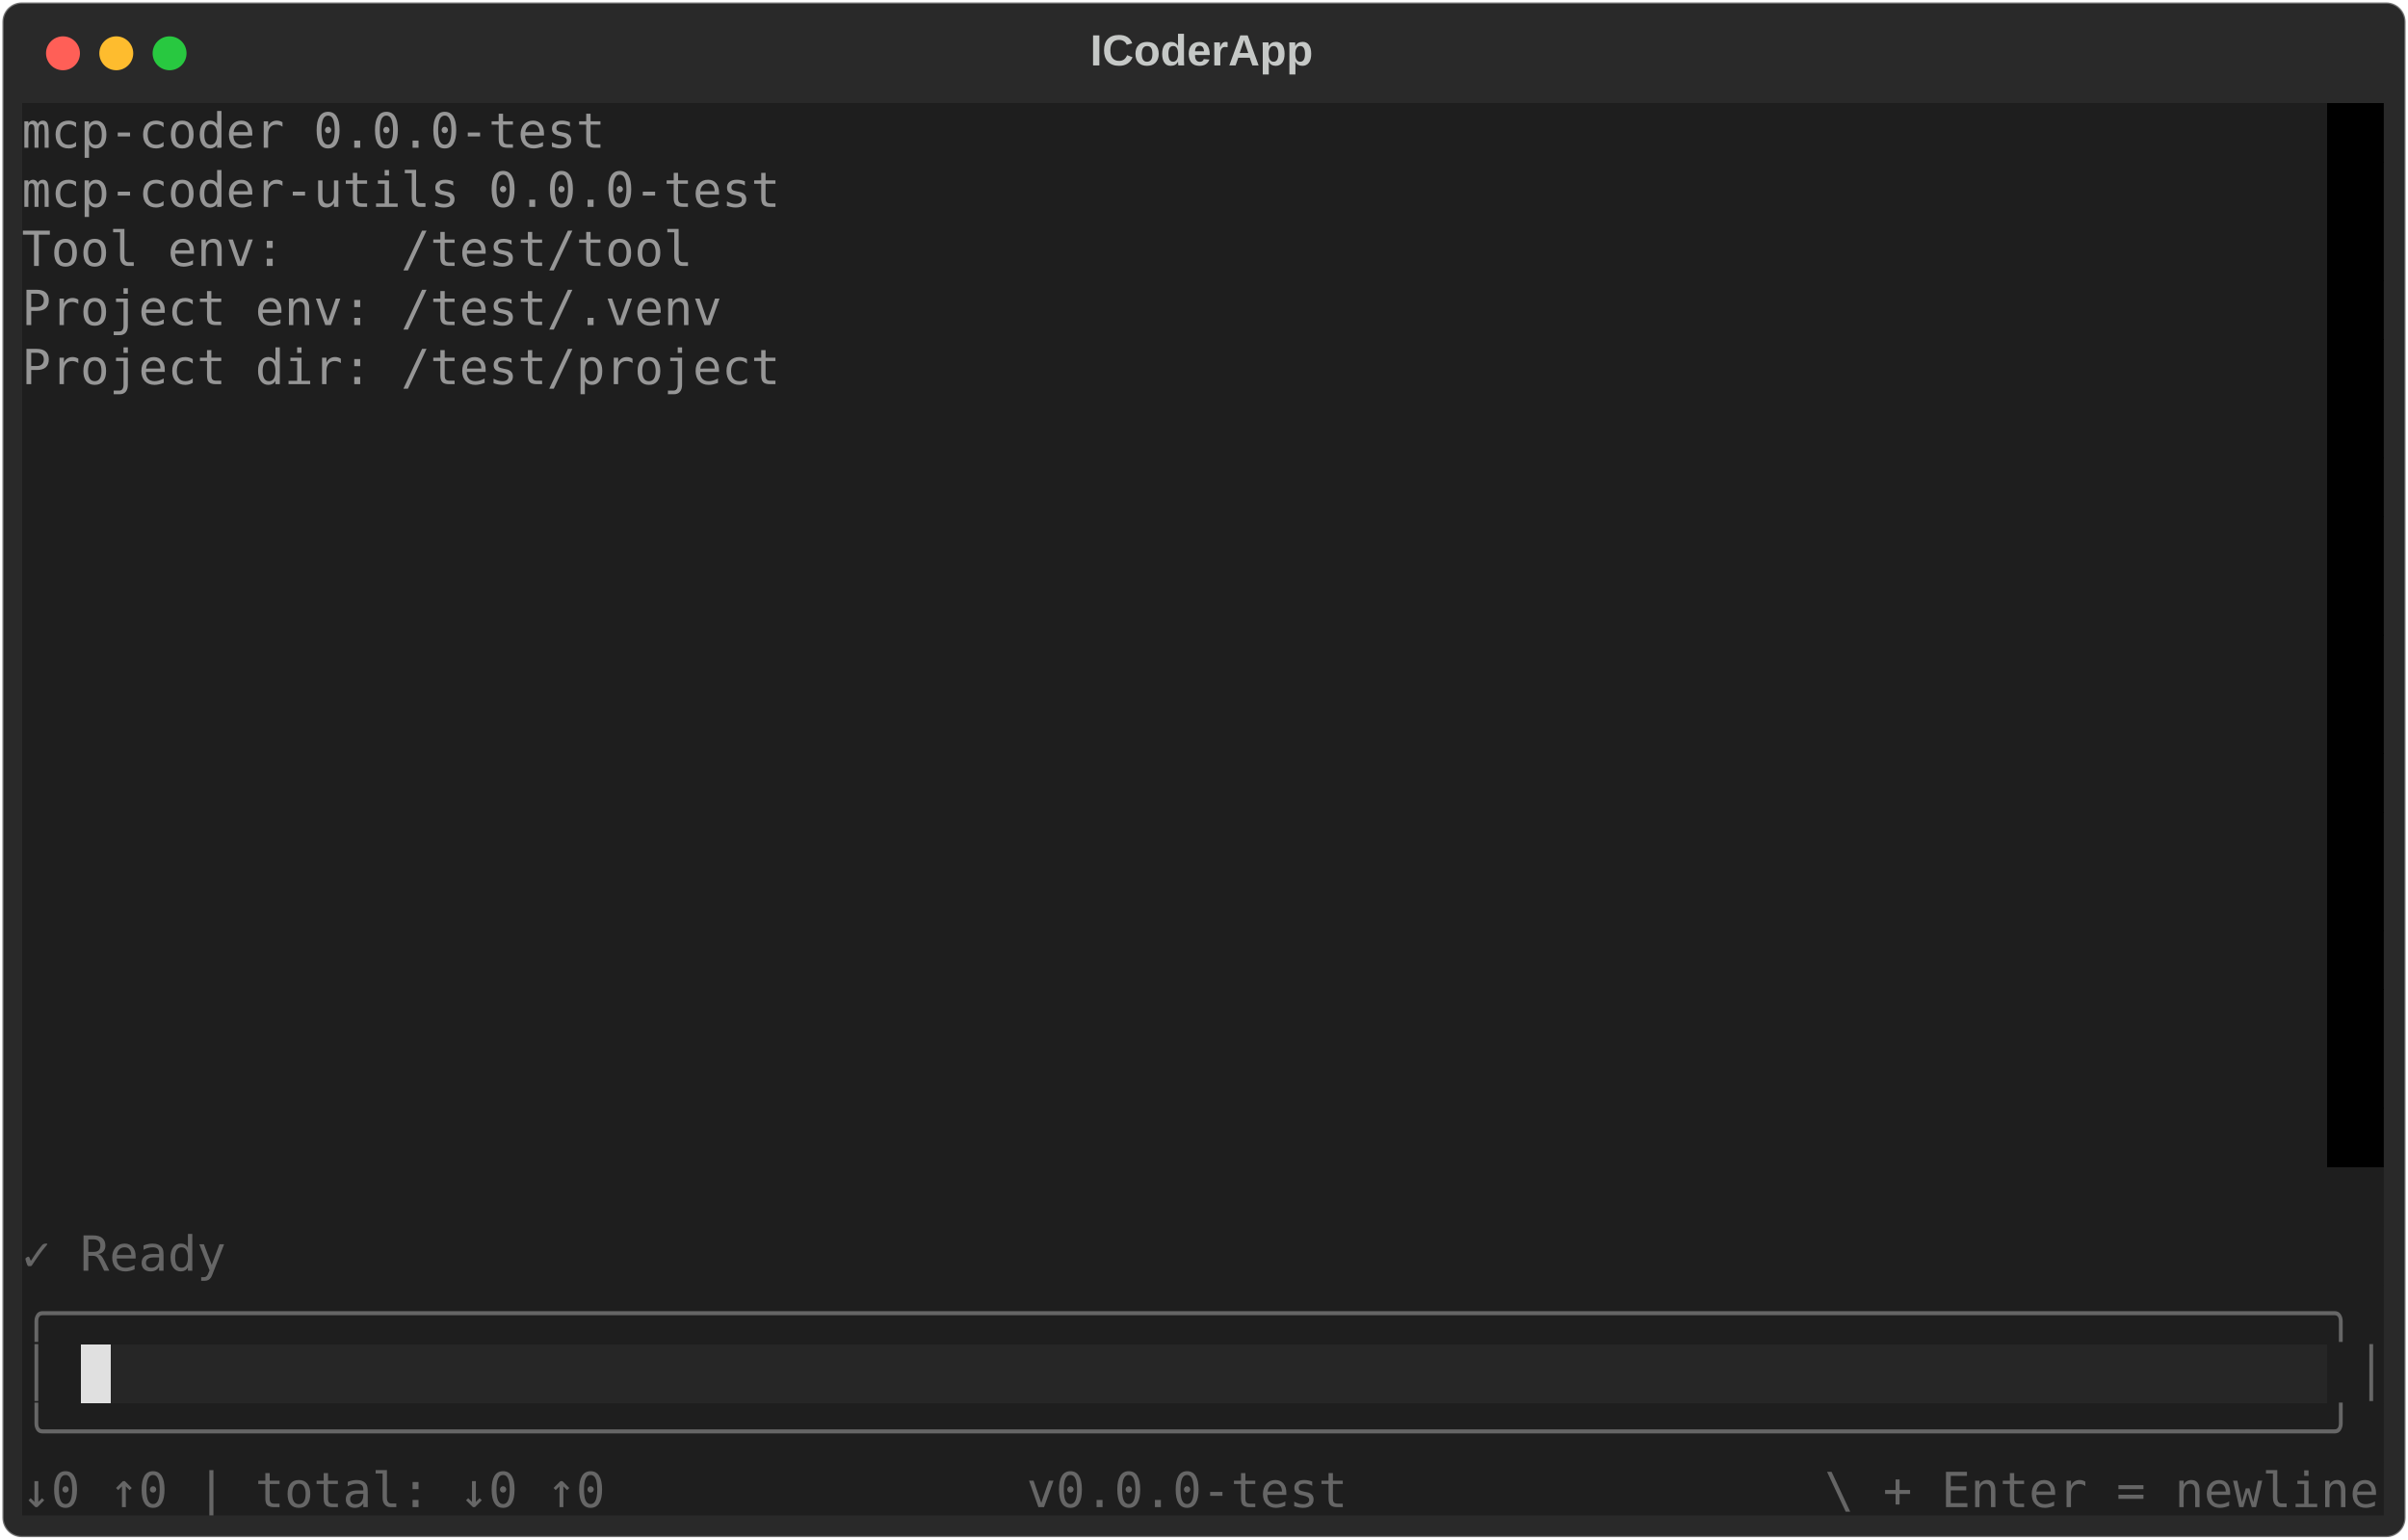
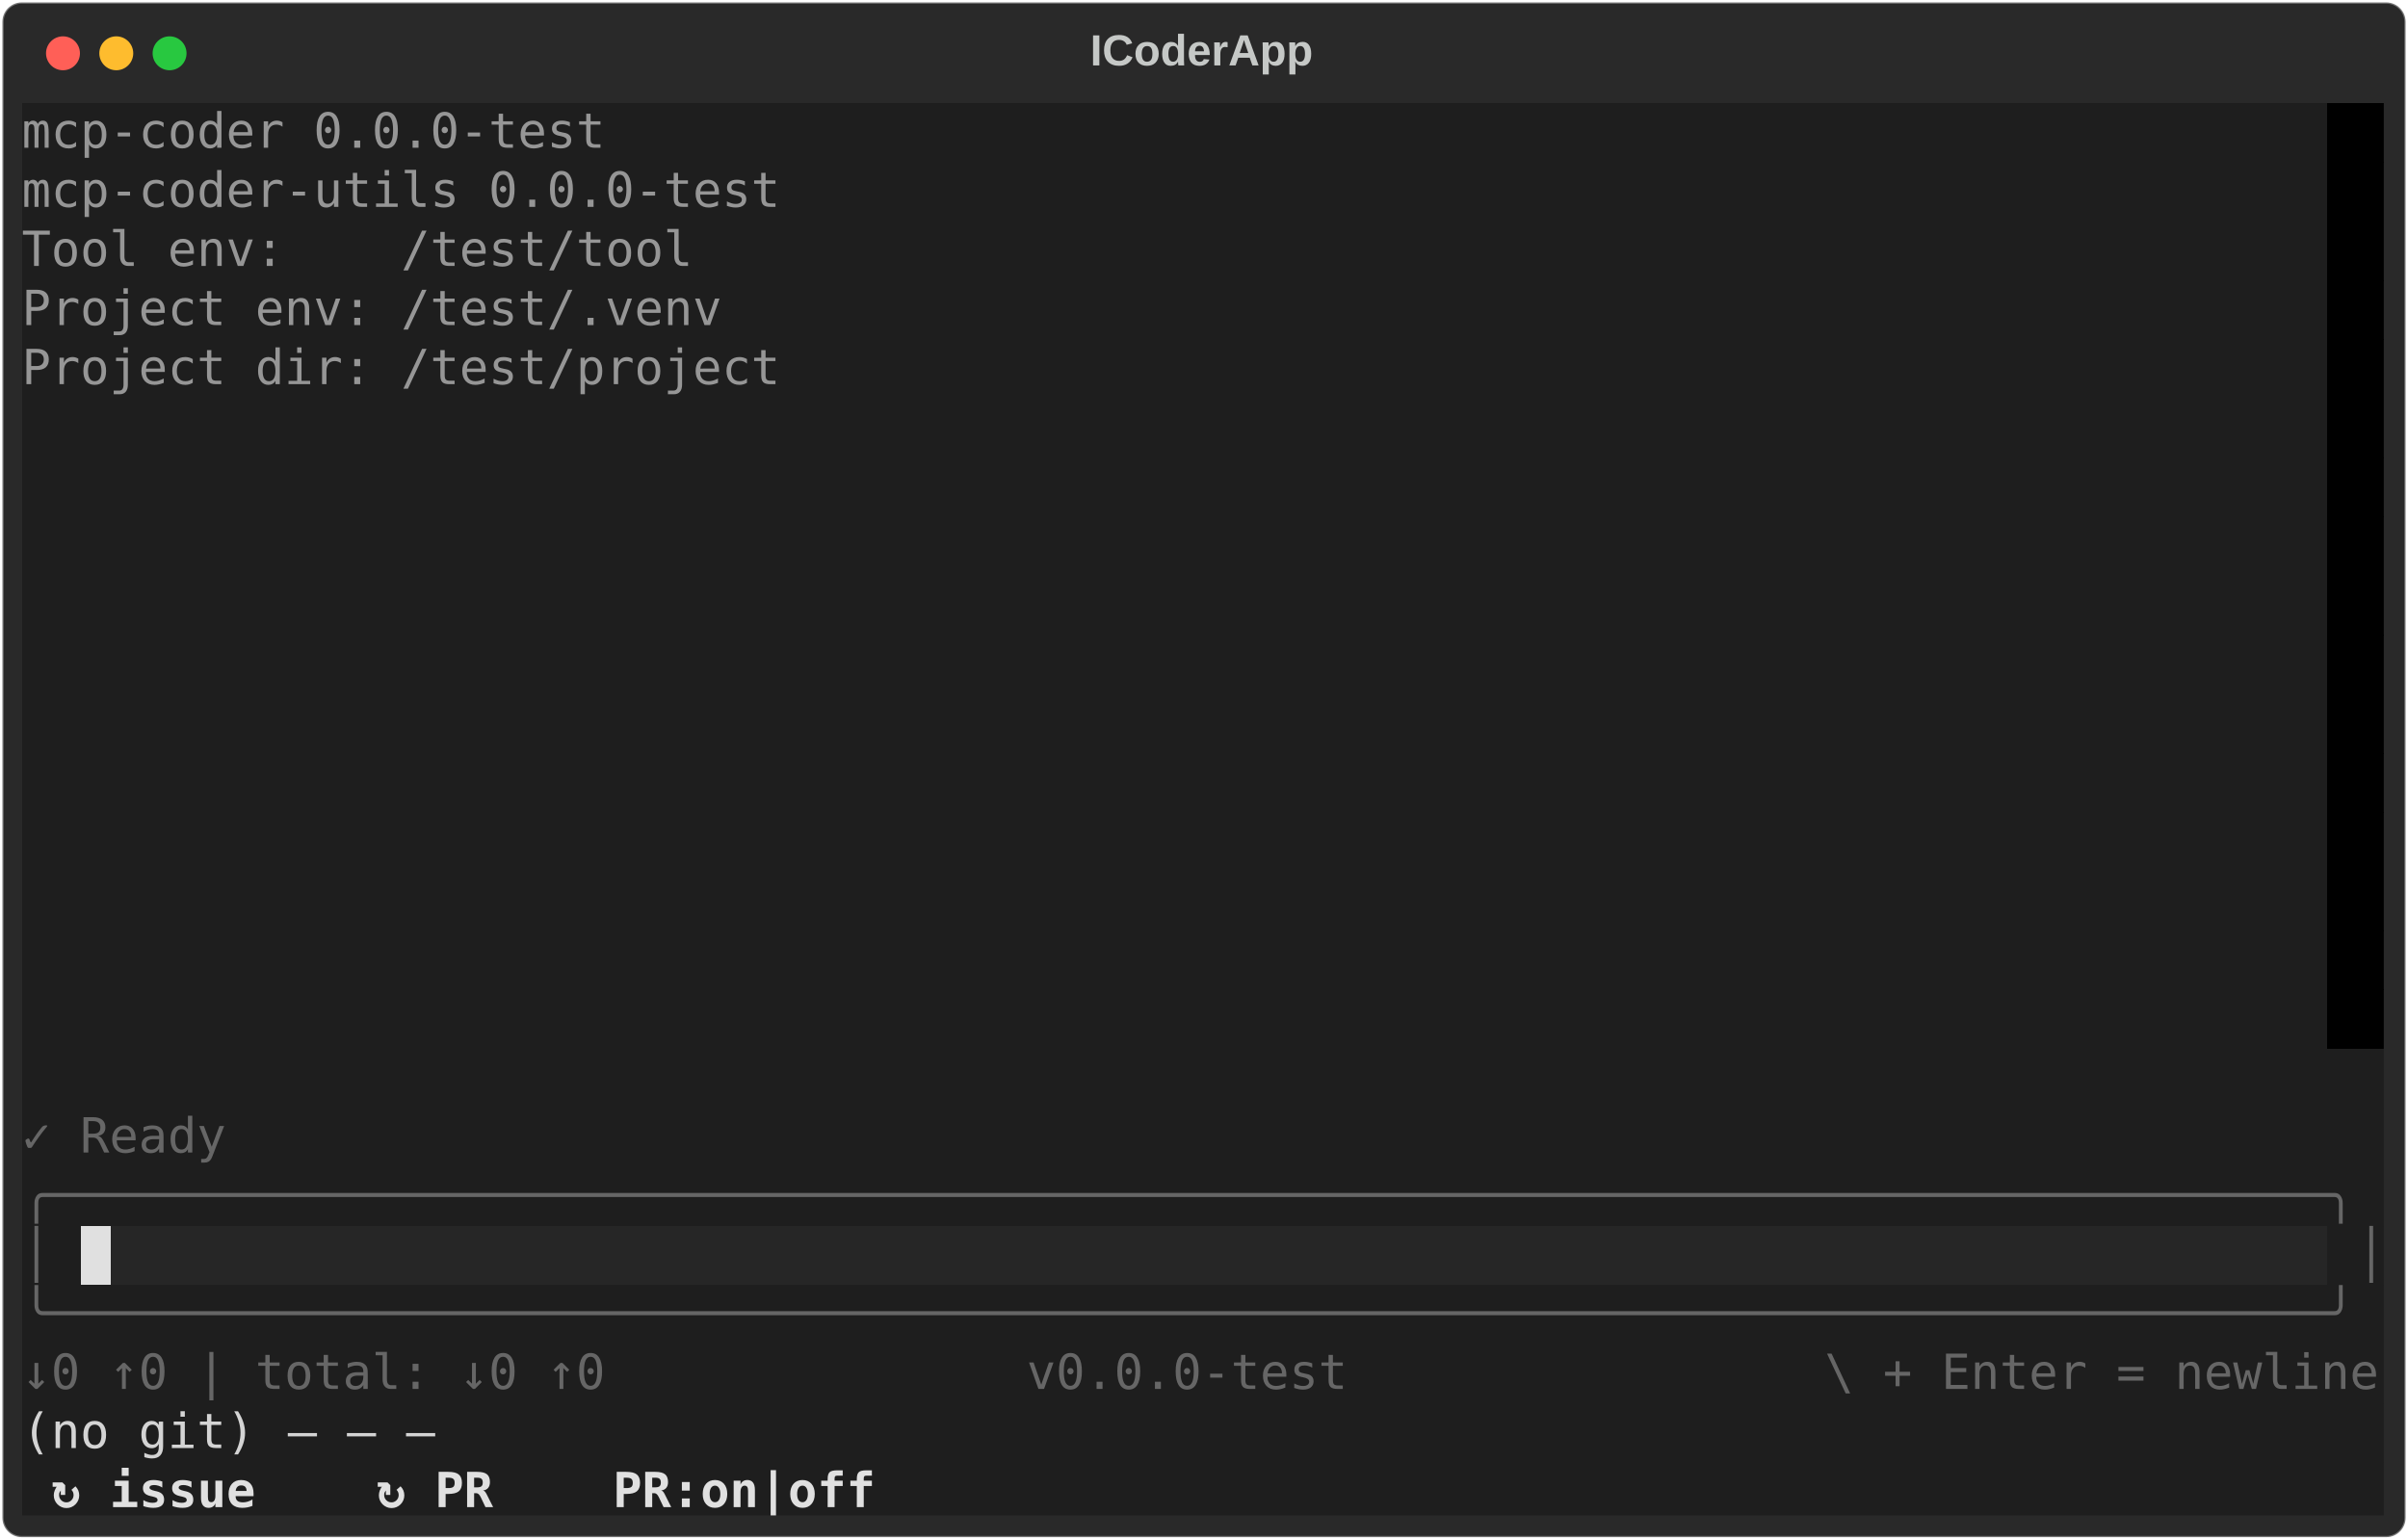
<svg xmlns="http://www.w3.org/2000/svg" class="rich-terminal" viewBox="0 0 994 635.6">
  <style>

    @font-face {
        font-family: "Fira Code";
        src: local("FiraCode-Regular"),
                url("https://cdnjs.cloudflare.com/ajax/libs/firacode/6.2.0/woff2/FiraCode-Regular.woff2") format("woff2"),
                url("https://cdnjs.cloudflare.com/ajax/libs/firacode/6.2.0/woff/FiraCode-Regular.woff") format("woff");
        font-style: normal;
        font-weight: 400;
    }
    @font-face {
        font-family: "Fira Code";
        src: local("FiraCode-Bold"),
                url("https://cdnjs.cloudflare.com/ajax/libs/firacode/6.2.0/woff2/FiraCode-Bold.woff2") format("woff2"),
                url("https://cdnjs.cloudflare.com/ajax/libs/firacode/6.2.0/woff/FiraCode-Bold.woff") format("woff");
        font-style: bold;
        font-weight: 700;
    }

    .terminal-matrix {
        font-family: Fira Code, monospace;
        font-size: 20px;
        line-height: 24.4px;
        font-variant-east-asian: full-width;
    }

    .terminal-title {
        font-size: 18px;
        font-weight: bold;
        font-family: arial;
    }

    .terminal-r1 { fill: #969696 }
.terminal-r2 { fill: #d4d4d4 }
.terminal-r3 { fill: #c5c8c6 }
.terminal-r4 { fill: #666666 }
.terminal-r5 { fill: #121212 }
+ .terminal-r6 { fill: #e0e0e0;font-weight: bold }
    </style>
  <defs>
    <clipPath id="terminal-clip-terminal">
      <rect x="0" y="0" width="975.0" height="584.6" />
    </clipPath>
    <clipPath id="terminal-line-0">
      <rect x="0" y="1.5" width="976" height="24.65" />
    </clipPath>
    <clipPath id="terminal-line-1">
      <rect x="0" y="25.9" width="976" height="24.65" />
    </clipPath>
    <clipPath id="terminal-line-2">
      <rect x="0" y="50.3" width="976" height="24.65" />
    </clipPath>
    <clipPath id="terminal-line-3">
      <rect x="0" y="74.7" width="976" height="24.65" />
    </clipPath>
    <clipPath id="terminal-line-4">
      <rect x="0" y="99.1" width="976" height="24.65" />
    </clipPath>
    <clipPath id="terminal-line-5">
      <rect x="0" y="123.5" width="976" height="24.65" />
    </clipPath>
    <clipPath id="terminal-line-6">
      <rect x="0" y="147.9" width="976" height="24.65" />
    </clipPath>
    <clipPath id="terminal-line-7">
      <rect x="0" y="172.3" width="976" height="24.65" />
    </clipPath>
    <clipPath id="terminal-line-8">
      <rect x="0" y="196.7" width="976" height="24.65" />
    </clipPath>
    <clipPath id="terminal-line-9">
      <rect x="0" y="221.1" width="976" height="24.65" />
    </clipPath>
    <clipPath id="terminal-line-10">
      <rect x="0" y="245.5" width="976" height="24.65" />
    </clipPath>
    <clipPath id="terminal-line-11">
      <rect x="0" y="269.9" width="976" height="24.65" />
    </clipPath>
    <clipPath id="terminal-line-12">
      <rect x="0" y="294.3" width="976" height="24.65" />
    </clipPath>
    <clipPath id="terminal-line-13">
      <rect x="0" y="318.7" width="976" height="24.65" />
    </clipPath>
    <clipPath id="terminal-line-14">
      <rect x="0" y="343.1" width="976" height="24.65" />
    </clipPath>
    <clipPath id="terminal-line-15">
      <rect x="0" y="367.5" width="976" height="24.65" />
    </clipPath>
    <clipPath id="terminal-line-16">
      <rect x="0" y="391.9" width="976" height="24.65" />
    </clipPath>
    <clipPath id="terminal-line-17">
      <rect x="0" y="416.3" width="976" height="24.65" />
    </clipPath>
    <clipPath id="terminal-line-18">
      <rect x="0" y="440.7" width="976" height="24.65" />
    </clipPath>
    <clipPath id="terminal-line-19">
      <rect x="0" y="465.1" width="976" height="24.65" />
    </clipPath>
    <clipPath id="terminal-line-20">
      <rect x="0" y="489.5" width="976" height="24.65" />
    </clipPath>
    <clipPath id="terminal-line-21">
      <rect x="0" y="513.9" width="976" height="24.65" />
    </clipPath>
    <clipPath id="terminal-line-22">
      <rect x="0" y="538.3" width="976" height="24.65" />
    </clipPath>
  </defs>
  <rect fill="#292929" stroke="rgba(255,255,255,0.35)" stroke-width="1" x="1" y="1" width="992" height="633.6" rx="8" />
  <text class="terminal-title" fill="#c5c8c6" text-anchor="middle" x="496" y="27">ICoderApp</text>
  <g transform="translate(26,22)">
    <circle cx="0" cy="0" r="7" fill="#ff5f57" />
    <circle cx="22" cy="0" r="7" fill="#febc2e" />
    <circle cx="44" cy="0" r="7" fill="#28c840" />
  </g>
  <g transform="translate(9, 41)" clip-path="url(#terminal-clip-terminal)">
    <rect fill="#1e1e1e" x="0" y="1.5" width="244" height="24.65" shape-rendering="crispEdges" />
    <rect fill="#1e1e1e" x="244" y="1.5" width="707.6" height="24.65" shape-rendering="crispEdges" />
    <rect fill="#000000" x="951.6" y="1.5" width="24.4" height="24.65" shape-rendering="crispEdges" />
    <rect fill="#1e1e1e" x="0" y="25.9" width="317.2" height="24.65" shape-rendering="crispEdges" />
    <rect fill="#1e1e1e" x="317.2" y="25.9" width="634.4" height="24.65" shape-rendering="crispEdges" />
    <rect fill="#000000" x="951.6" y="25.9" width="24.4" height="24.65" shape-rendering="crispEdges" />
    <rect fill="#1e1e1e" x="0" y="50.3" width="280.6" height="24.65" shape-rendering="crispEdges" />
    <rect fill="#1e1e1e" x="280.6" y="50.3" width="671" height="24.65" shape-rendering="crispEdges" />
    <rect fill="#000000" x="951.6" y="50.3" width="24.4" height="24.65" shape-rendering="crispEdges" />
    <rect fill="#1e1e1e" x="0" y="74.7" width="292.8" height="24.65" shape-rendering="crispEdges" />
    <rect fill="#1e1e1e" x="292.8" y="74.7" width="658.8" height="24.65" shape-rendering="crispEdges" />
    <rect fill="#000000" x="951.6" y="74.7" width="24.4" height="24.65" shape-rendering="crispEdges" />
    <rect fill="#1e1e1e" x="0" y="99.1" width="317.2" height="24.65" shape-rendering="crispEdges" />
    <rect fill="#1e1e1e" x="317.2" y="99.1" width="634.4" height="24.65" shape-rendering="crispEdges" />
    <rect fill="#000000" x="951.6" y="99.1" width="24.4" height="24.65" shape-rendering="crispEdges" />
    <rect fill="#1e1e1e" x="0" y="123.5" width="951.6" height="24.65" shape-rendering="crispEdges" />
    <rect fill="#000000" x="951.6" y="123.5" width="24.4" height="24.65" shape-rendering="crispEdges" />
    <rect fill="#1e1e1e" x="0" y="147.9" width="951.6" height="24.65" shape-rendering="crispEdges" />
    <rect fill="#000000" x="951.6" y="147.9" width="24.4" height="24.65" shape-rendering="crispEdges" />
    <rect fill="#1e1e1e" x="0" y="172.3" width="951.6" height="24.65" shape-rendering="crispEdges" />
    <rect fill="#000000" x="951.6" y="172.3" width="24.4" height="24.65" shape-rendering="crispEdges" />
    <rect fill="#1e1e1e" x="0" y="196.7" width="951.6" height="24.65" shape-rendering="crispEdges" />
    <rect fill="#000000" x="951.6" y="196.7" width="24.4" height="24.65" shape-rendering="crispEdges" />
    <rect fill="#1e1e1e" x="0" y="221.1" width="951.6" height="24.65" shape-rendering="crispEdges" />
    <rect fill="#000000" x="951.6" y="221.1" width="24.4" height="24.65" shape-rendering="crispEdges" />
    <rect fill="#1e1e1e" x="0" y="245.5" width="951.6" height="24.65" shape-rendering="crispEdges" />
    <rect fill="#000000" x="951.6" y="245.5" width="24.4" height="24.65" shape-rendering="crispEdges" />
    <rect fill="#1e1e1e" x="0" y="269.9" width="951.6" height="24.65" shape-rendering="crispEdges" />
    <rect fill="#000000" x="951.6" y="269.9" width="24.4" height="24.65" shape-rendering="crispEdges" />
    <rect fill="#1e1e1e" x="0" y="294.3" width="951.6" height="24.65" shape-rendering="crispEdges" />
    <rect fill="#000000" x="951.6" y="294.3" width="24.4" height="24.65" shape-rendering="crispEdges" />
    <rect fill="#1e1e1e" x="0" y="318.7" width="951.6" height="24.65" shape-rendering="crispEdges" />
    <rect fill="#000000" x="951.6" y="318.7" width="24.4" height="24.65" shape-rendering="crispEdges" />
    <rect fill="#1e1e1e" x="0" y="343.1" width="951.6" height="24.65" shape-rendering="crispEdges" />
    <rect fill="#000000" x="951.6" y="343.1" width="24.4" height="24.65" shape-rendering="crispEdges" />
    <rect fill="#1e1e1e" x="0" y="367.5" width="951.6" height="24.65" shape-rendering="crispEdges" />
    <rect fill="#000000" x="951.6" y="367.5" width="24.4" height="24.65" shape-rendering="crispEdges" />
-     <rect fill="#1e1e1e" x="0" y="391.9" width="951.6" height="24.65" shape-rendering="crispEdges" />
-     <rect fill="#000000" x="951.6" y="391.9" width="24.4" height="24.65" shape-rendering="crispEdges" />
-     <rect fill="#1e1e1e" x="0" y="416.3" width="951.6" height="24.65" shape-rendering="crispEdges" />
-     <rect fill="#000000" x="951.6" y="416.3" width="24.4" height="24.65" shape-rendering="crispEdges" />
-     <rect fill="#1e1e1e" x="0" y="440.7" width="0" height="24.65" shape-rendering="crispEdges" />
+     <rect fill="#1e1e1e" x="0" y="391.9" width="0" height="24.65" shape-rendering="crispEdges" />
+     <rect fill="#1e1e1e" x="0" y="391.9" width="976" height="24.65" shape-rendering="crispEdges" />
+     <rect fill="#1e1e1e" x="0" y="416.3" width="85.4" height="24.65" shape-rendering="crispEdges" />
+     <rect fill="#1e1e1e" x="85.4" y="416.3" width="890.6" height="24.65" shape-rendering="crispEdges" />
    <rect fill="#1e1e1e" x="0" y="440.7" width="976" height="24.65" shape-rendering="crispEdges" />
-     <rect fill="#1e1e1e" x="0" y="465.1" width="85.4" height="24.65" shape-rendering="crispEdges" />
-     <rect fill="#1e1e1e" x="85.4" y="465.1" width="890.6" height="24.65" shape-rendering="crispEdges" />
+     <rect fill="#1e1e1e" x="0" y="465.1" width="12.2" height="24.65" shape-rendering="crispEdges" />
+     <rect fill="#1e1e1e" x="12.2" y="465.1" width="12.2" height="24.65" shape-rendering="crispEdges" />
+     <rect fill="#e0e0e0" x="24.4" y="465.1" width="12.2" height="24.65" shape-rendering="crispEdges" />
+     <rect fill="#262626" x="36.6" y="465.1" width="915" height="24.65" shape-rendering="crispEdges" />
+     <rect fill="#1e1e1e" x="951.6" y="465.1" width="12.2" height="24.65" shape-rendering="crispEdges" />
+     <rect fill="#1e1e1e" x="963.8" y="465.1" width="12.2" height="24.65" shape-rendering="crispEdges" />
    <rect fill="#1e1e1e" x="0" y="489.5" width="976" height="24.65" shape-rendering="crispEdges" />
-     <rect fill="#1e1e1e" x="0" y="513.9" width="12.2" height="24.65" shape-rendering="crispEdges" />
-     <rect fill="#1e1e1e" x="12.2" y="513.9" width="12.2" height="24.65" shape-rendering="crispEdges" />
-     <rect fill="#e0e0e0" x="24.4" y="513.9" width="12.2" height="24.65" shape-rendering="crispEdges" />
-     <rect fill="#262626" x="36.6" y="513.9" width="915" height="24.65" shape-rendering="crispEdges" />
-     <rect fill="#1e1e1e" x="951.6" y="513.9" width="12.2" height="24.65" shape-rendering="crispEdges" />
-     <rect fill="#1e1e1e" x="963.8" y="513.9" width="12.2" height="24.65" shape-rendering="crispEdges" />
-     <rect fill="#1e1e1e" x="0" y="538.3" width="976" height="24.65" shape-rendering="crispEdges" />
-     <rect fill="#1e1e1e" x="0" y="562.7" width="244" height="24.65" shape-rendering="crispEdges" />
-     <rect fill="#1e1e1e" x="244" y="562.7" width="170.8" height="24.65" shape-rendering="crispEdges" />
-     <rect fill="#1e1e1e" x="414.8" y="562.7" width="134.2" height="24.65" shape-rendering="crispEdges" />
-     <rect fill="#1e1e1e" x="549" y="562.7" width="195.2" height="24.65" shape-rendering="crispEdges" />
-     <rect fill="#1e1e1e" x="744.2" y="562.7" width="231.8" height="24.65" shape-rendering="crispEdges" />
+     <rect fill="#1e1e1e" x="0" y="513.9" width="244" height="24.65" shape-rendering="crispEdges" />
+     <rect fill="#1e1e1e" x="244" y="513.9" width="170.8" height="24.65" shape-rendering="crispEdges" />
+     <rect fill="#1e1e1e" x="414.8" y="513.9" width="134.2" height="24.65" shape-rendering="crispEdges" />
+     <rect fill="#1e1e1e" x="549" y="513.9" width="195.2" height="24.65" shape-rendering="crispEdges" />
+     <rect fill="#1e1e1e" x="744.2" y="513.9" width="231.8" height="24.65" shape-rendering="crispEdges" />
+     <rect fill="#1e1e1e" x="0" y="538.3" width="97.6" height="24.65" shape-rendering="crispEdges" />
+     <rect fill="#1e1e1e" x="97.6" y="538.3" width="12.2" height="24.65" shape-rendering="crispEdges" />
+     <rect fill="#1e1e1e" x="109.8" y="538.3" width="12.2" height="24.65" shape-rendering="crispEdges" />
+     <rect fill="#1e1e1e" x="122" y="538.3" width="12.2" height="24.65" shape-rendering="crispEdges" />
+     <rect fill="#1e1e1e" x="134.2" y="538.3" width="12.2" height="24.65" shape-rendering="crispEdges" />
+     <rect fill="#1e1e1e" x="146.4" y="538.3" width="12.2" height="24.65" shape-rendering="crispEdges" />
+     <rect fill="#1e1e1e" x="158.6" y="538.3" width="12.2" height="24.65" shape-rendering="crispEdges" />
+     <rect fill="#1e1e1e" x="170.8" y="538.3" width="805.2" height="24.65" shape-rendering="crispEdges" />
+     <rect fill="#1e1e1e" x="0" y="562.7" width="12.2" height="24.65" shape-rendering="crispEdges" />
+     <rect fill="#1e1e1e" x="12.2" y="562.7" width="109.8" height="24.65" shape-rendering="crispEdges" />
+     <rect fill="#1e1e1e" x="122" y="562.7" width="24.4" height="24.65" shape-rendering="crispEdges" />
+     <rect fill="#1e1e1e" x="146.4" y="562.7" width="73.2" height="24.65" shape-rendering="crispEdges" />
+     <rect fill="#1e1e1e" x="219.6" y="562.7" width="24.4" height="24.65" shape-rendering="crispEdges" />
+     <rect fill="#1e1e1e" x="244" y="562.7" width="134.2" height="24.65" shape-rendering="crispEdges" />
+     <rect fill="#1e1e1e" x="378.2" y="562.7" width="597.8" height="24.65" shape-rendering="crispEdges" />
    <g class="terminal-matrix">
      <text class="terminal-r1" x="0" y="20" textLength="244" clip-path="url(#terminal-line-0)">mcp-coder 0.0.0-test</text>
      <text class="terminal-r3" x="976" y="20" textLength="12.2" clip-path="url(#terminal-line-0)">
</text>
      <text class="terminal-r1" x="0" y="44.4" textLength="317.2" clip-path="url(#terminal-line-1)">mcp-coder-utils 0.0.0-test</text>
      <text class="terminal-r3" x="976" y="44.4" textLength="12.2" clip-path="url(#terminal-line-1)">
</text>
      <text class="terminal-r1" x="0" y="68.8" textLength="280.6" clip-path="url(#terminal-line-2)">Tool env:    /test/tool</text>
      <text class="terminal-r3" x="976" y="68.8" textLength="12.2" clip-path="url(#terminal-line-2)">
</text>
      <text class="terminal-r1" x="0" y="93.2" textLength="292.8" clip-path="url(#terminal-line-3)">Project env: /test/.venv</text>
      <text class="terminal-r3" x="976" y="93.2" textLength="12.2" clip-path="url(#terminal-line-3)">
</text>
      <text class="terminal-r1" x="0" y="117.6" textLength="317.2" clip-path="url(#terminal-line-4)">Project dir: /test/project</text>
      <text class="terminal-r3" x="976" y="117.6" textLength="12.2" clip-path="url(#terminal-line-4)">
</text>
      <text class="terminal-r3" x="976" y="142" textLength="12.2" clip-path="url(#terminal-line-5)">
</text>
      <text class="terminal-r3" x="976" y="166.4" textLength="12.2" clip-path="url(#terminal-line-6)">
</text>
      <text class="terminal-r3" x="976" y="190.8" textLength="12.2" clip-path="url(#terminal-line-7)">
</text>
      <text class="terminal-r3" x="976" y="215.2" textLength="12.2" clip-path="url(#terminal-line-8)">
</text>
      <text class="terminal-r3" x="976" y="239.6" textLength="12.2" clip-path="url(#terminal-line-9)">
</text>
      <text class="terminal-r3" x="976" y="264" textLength="12.2" clip-path="url(#terminal-line-10)">
</text>
      <text class="terminal-r3" x="976" y="288.4" textLength="12.2" clip-path="url(#terminal-line-11)">
</text>
      <text class="terminal-r3" x="976" y="312.8" textLength="12.2" clip-path="url(#terminal-line-12)">
</text>
      <text class="terminal-r3" x="976" y="337.2" textLength="12.2" clip-path="url(#terminal-line-13)">
</text>
      <text class="terminal-r3" x="976" y="361.6" textLength="12.2" clip-path="url(#terminal-line-14)">
</text>
      <text class="terminal-r3" x="976" y="386" textLength="12.2" clip-path="url(#terminal-line-15)">
</text>
      <text class="terminal-r3" x="976" y="410.4" textLength="12.2" clip-path="url(#terminal-line-16)">
</text>
+       <text class="terminal-r4" x="0" y="434.8" textLength="85.4" clip-path="url(#terminal-line-17)">✓ Ready</text>
      <text class="terminal-r3" x="976" y="434.8" textLength="12.2" clip-path="url(#terminal-line-17)">
</text>
+       <text class="terminal-r4" x="0" y="459.2" textLength="976" clip-path="url(#terminal-line-18)">╭──────────────────────────────────────────────────────────────────────────────╮</text>
      <text class="terminal-r3" x="976" y="459.2" textLength="12.2" clip-path="url(#terminal-line-18)">
</text>
-       <text class="terminal-r4" x="0" y="483.6" textLength="85.4" clip-path="url(#terminal-line-19)">✓ Ready</text>
+       <text class="terminal-r4" x="0" y="483.6" textLength="12.2" clip-path="url(#terminal-line-19)">│</text>
+       <text class="terminal-r4" x="963.8" y="483.6" textLength="12.2" clip-path="url(#terminal-line-19)">│</text>
      <text class="terminal-r3" x="976" y="483.6" textLength="12.2" clip-path="url(#terminal-line-19)">
</text>
-       <text class="terminal-r4" x="0" y="508" textLength="976" clip-path="url(#terminal-line-20)">╭──────────────────────────────────────────────────────────────────────────────╮</text>
+       <text class="terminal-r4" x="0" y="508" textLength="976" clip-path="url(#terminal-line-20)">╰──────────────────────────────────────────────────────────────────────────────╯</text>
      <text class="terminal-r3" x="976" y="508" textLength="12.2" clip-path="url(#terminal-line-20)">
</text>
-       <text class="terminal-r4" x="0" y="532.4" textLength="12.2" clip-path="url(#terminal-line-21)">│</text>
-       <text class="terminal-r4" x="963.8" y="532.4" textLength="12.2" clip-path="url(#terminal-line-21)">│</text>
+       <text class="terminal-r4" x="0" y="532.4" textLength="244" clip-path="url(#terminal-line-21)">↓0 ↑0 | total: ↓0 ↑0</text>
+       <text class="terminal-r4" x="414.8" y="532.4" textLength="134.2" clip-path="url(#terminal-line-21)">v0.0.0-test</text>
+       <text class="terminal-r4" x="744.2" y="532.4" textLength="231.8" clip-path="url(#terminal-line-21)">\ + Enter = newline</text>
      <text class="terminal-r3" x="976" y="532.4" textLength="12.2" clip-path="url(#terminal-line-21)">
</text>
-       <text class="terminal-r4" x="0" y="556.8" textLength="976" clip-path="url(#terminal-line-22)">╰──────────────────────────────────────────────────────────────────────────────╯</text>
+       <text class="terminal-r2" x="0" y="556.8" textLength="97.6" clip-path="url(#terminal-line-22)">(no git)</text>
+       <text class="terminal-r2" x="109.8" y="556.8" textLength="12.2" clip-path="url(#terminal-line-22)">—</text>
+       <text class="terminal-r2" x="134.2" y="556.8" textLength="12.2" clip-path="url(#terminal-line-22)">—</text>
+       <text class="terminal-r2" x="158.6" y="556.8" textLength="12.2" clip-path="url(#terminal-line-22)">—</text>
      <text class="terminal-r3" x="976" y="556.8" textLength="12.2" clip-path="url(#terminal-line-22)">
</text>
-       <text class="terminal-r4" x="0" y="581.2" textLength="244" clip-path="url(#terminal-line-23)">↓0 ↑0 | total: ↓0 ↑0</text>
-       <text class="terminal-r4" x="414.8" y="581.2" textLength="134.2" clip-path="url(#terminal-line-23)">v0.0.0-test</text>
-       <text class="terminal-r4" x="744.2" y="581.2" textLength="231.8" clip-path="url(#terminal-line-23)">\ + Enter = newline</text>
+       <text class="terminal-r6" x="12.2" y="581.2" textLength="109.8" clip-path="url(#terminal-line-23)"> ↻ issue </text>
+       <text class="terminal-r6" x="146.4" y="581.2" textLength="73.2" clip-path="url(#terminal-line-23)"> ↻ PR </text>
+       <text class="terminal-r6" x="244" y="581.2" textLength="134.2" clip-path="url(#terminal-line-23)"> PR:on|off </text>
    </g>
  </g>
</svg>
